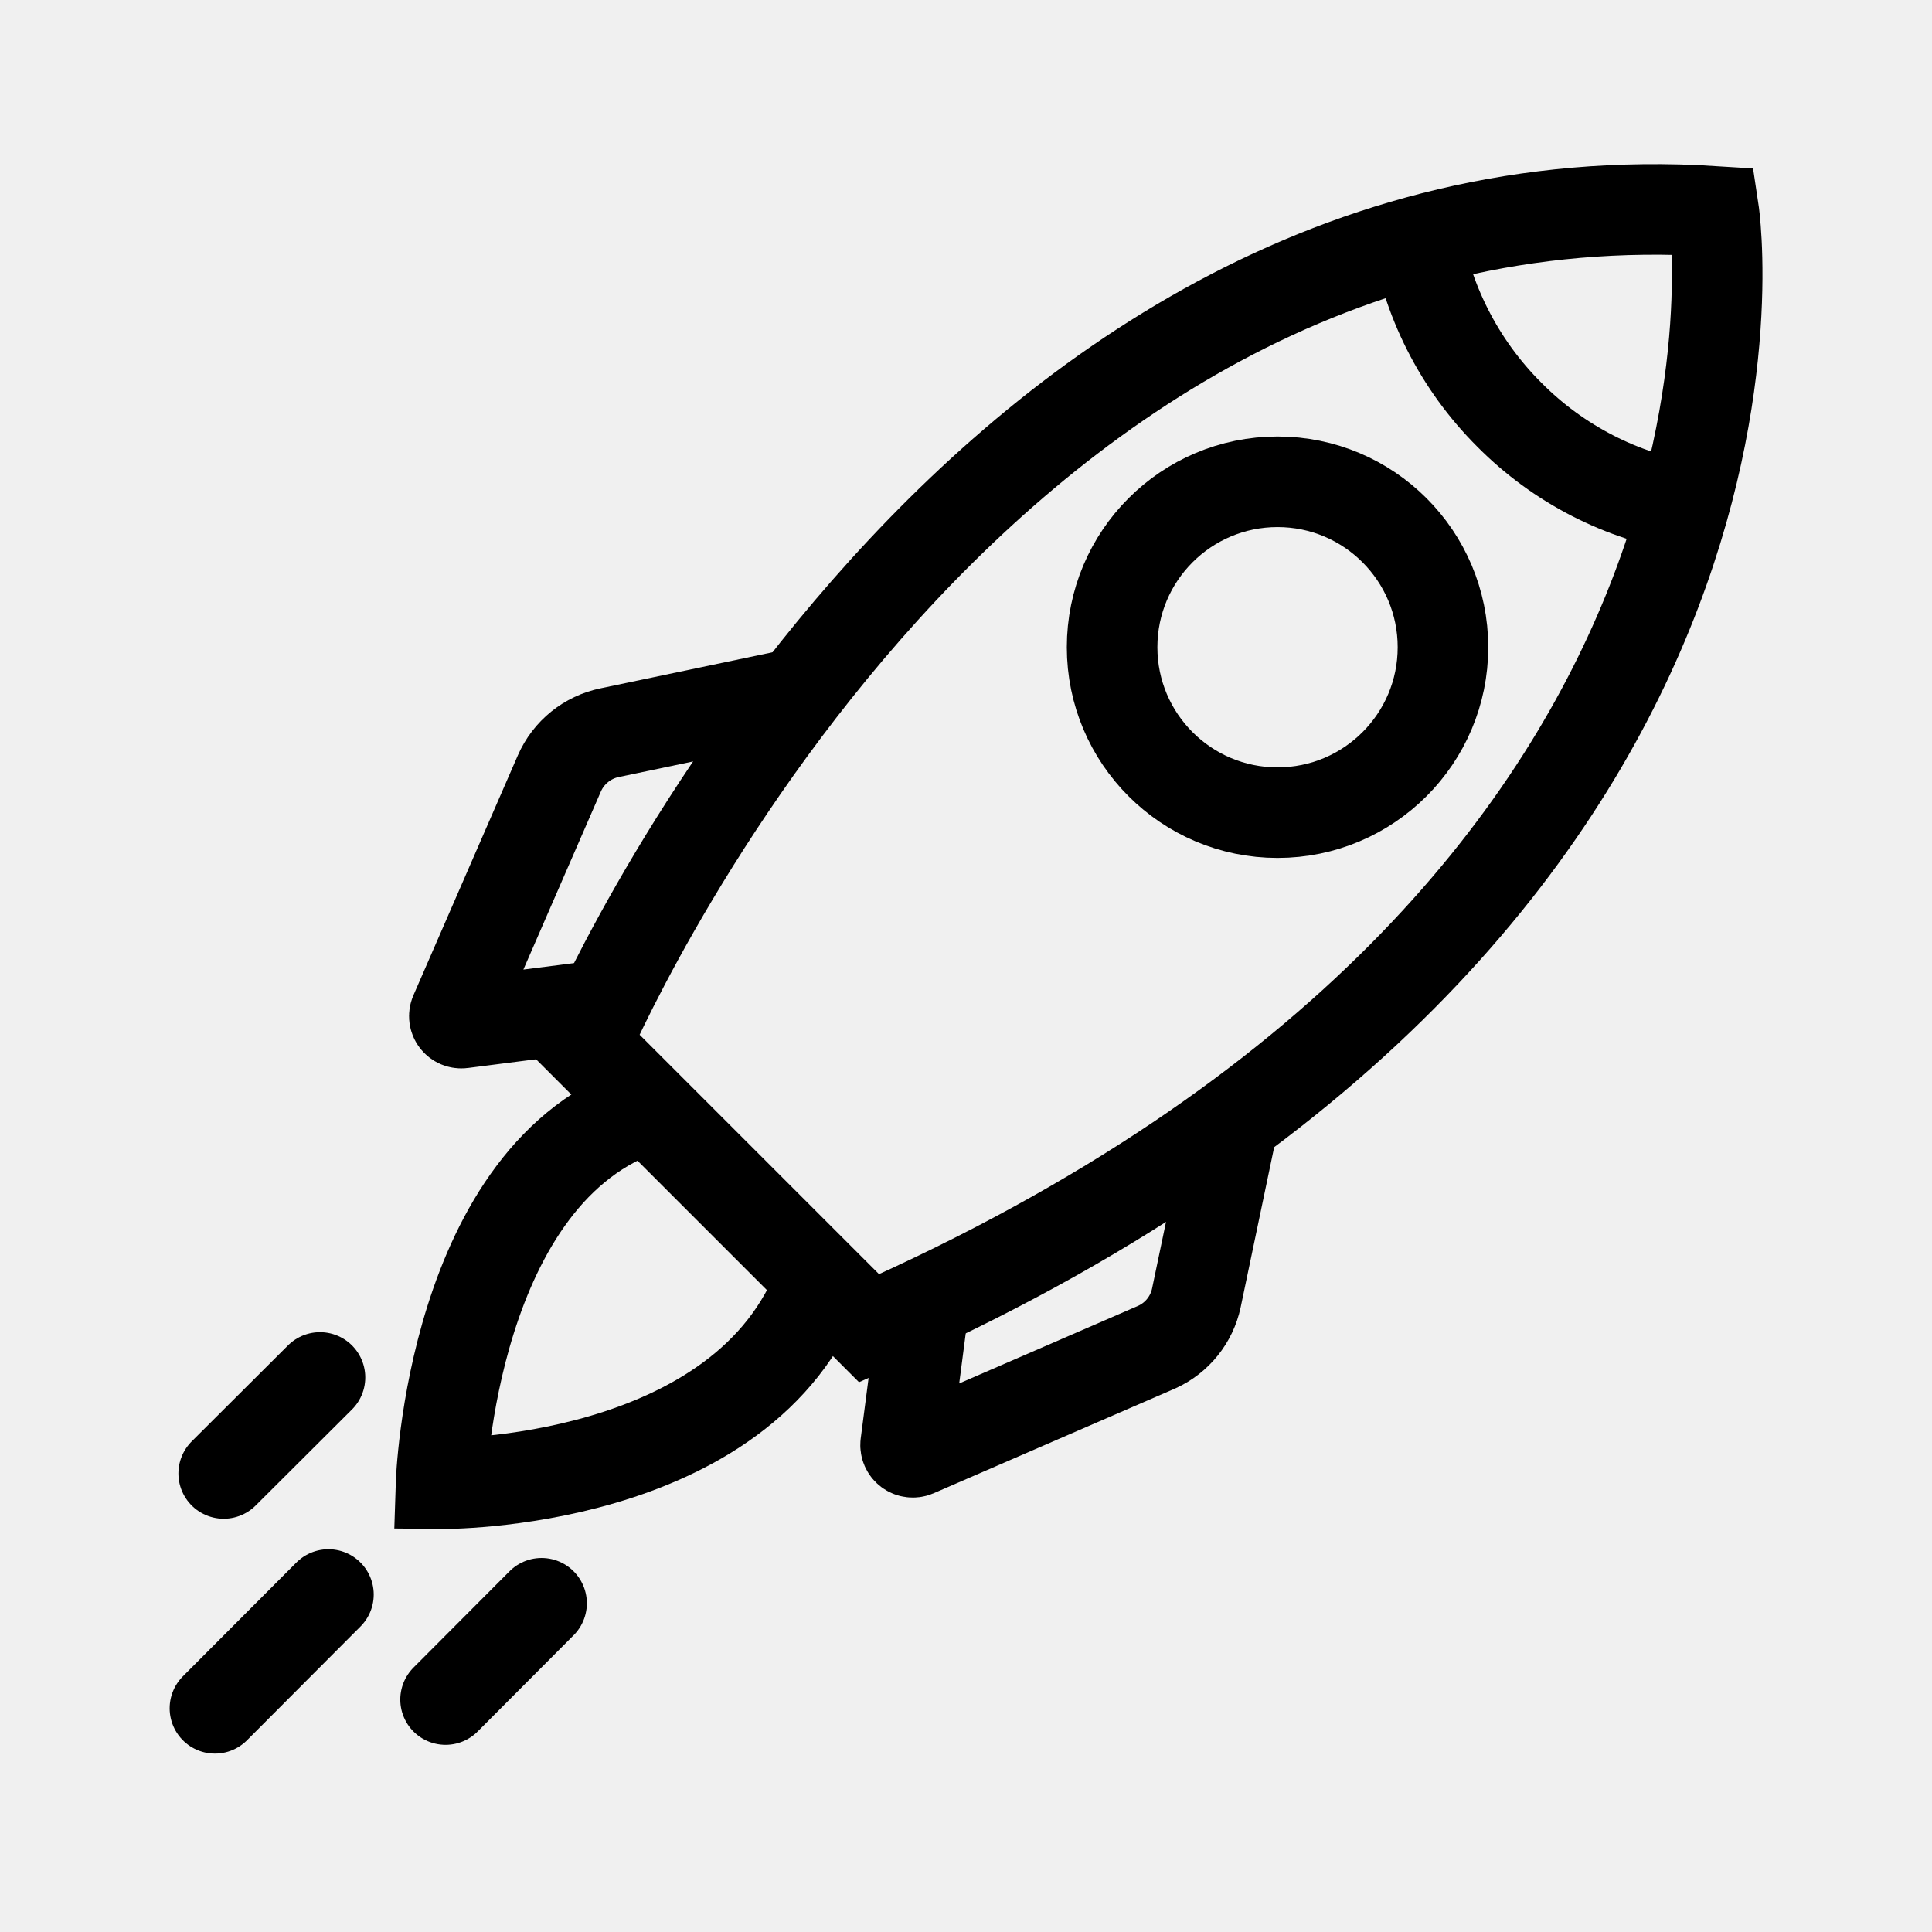
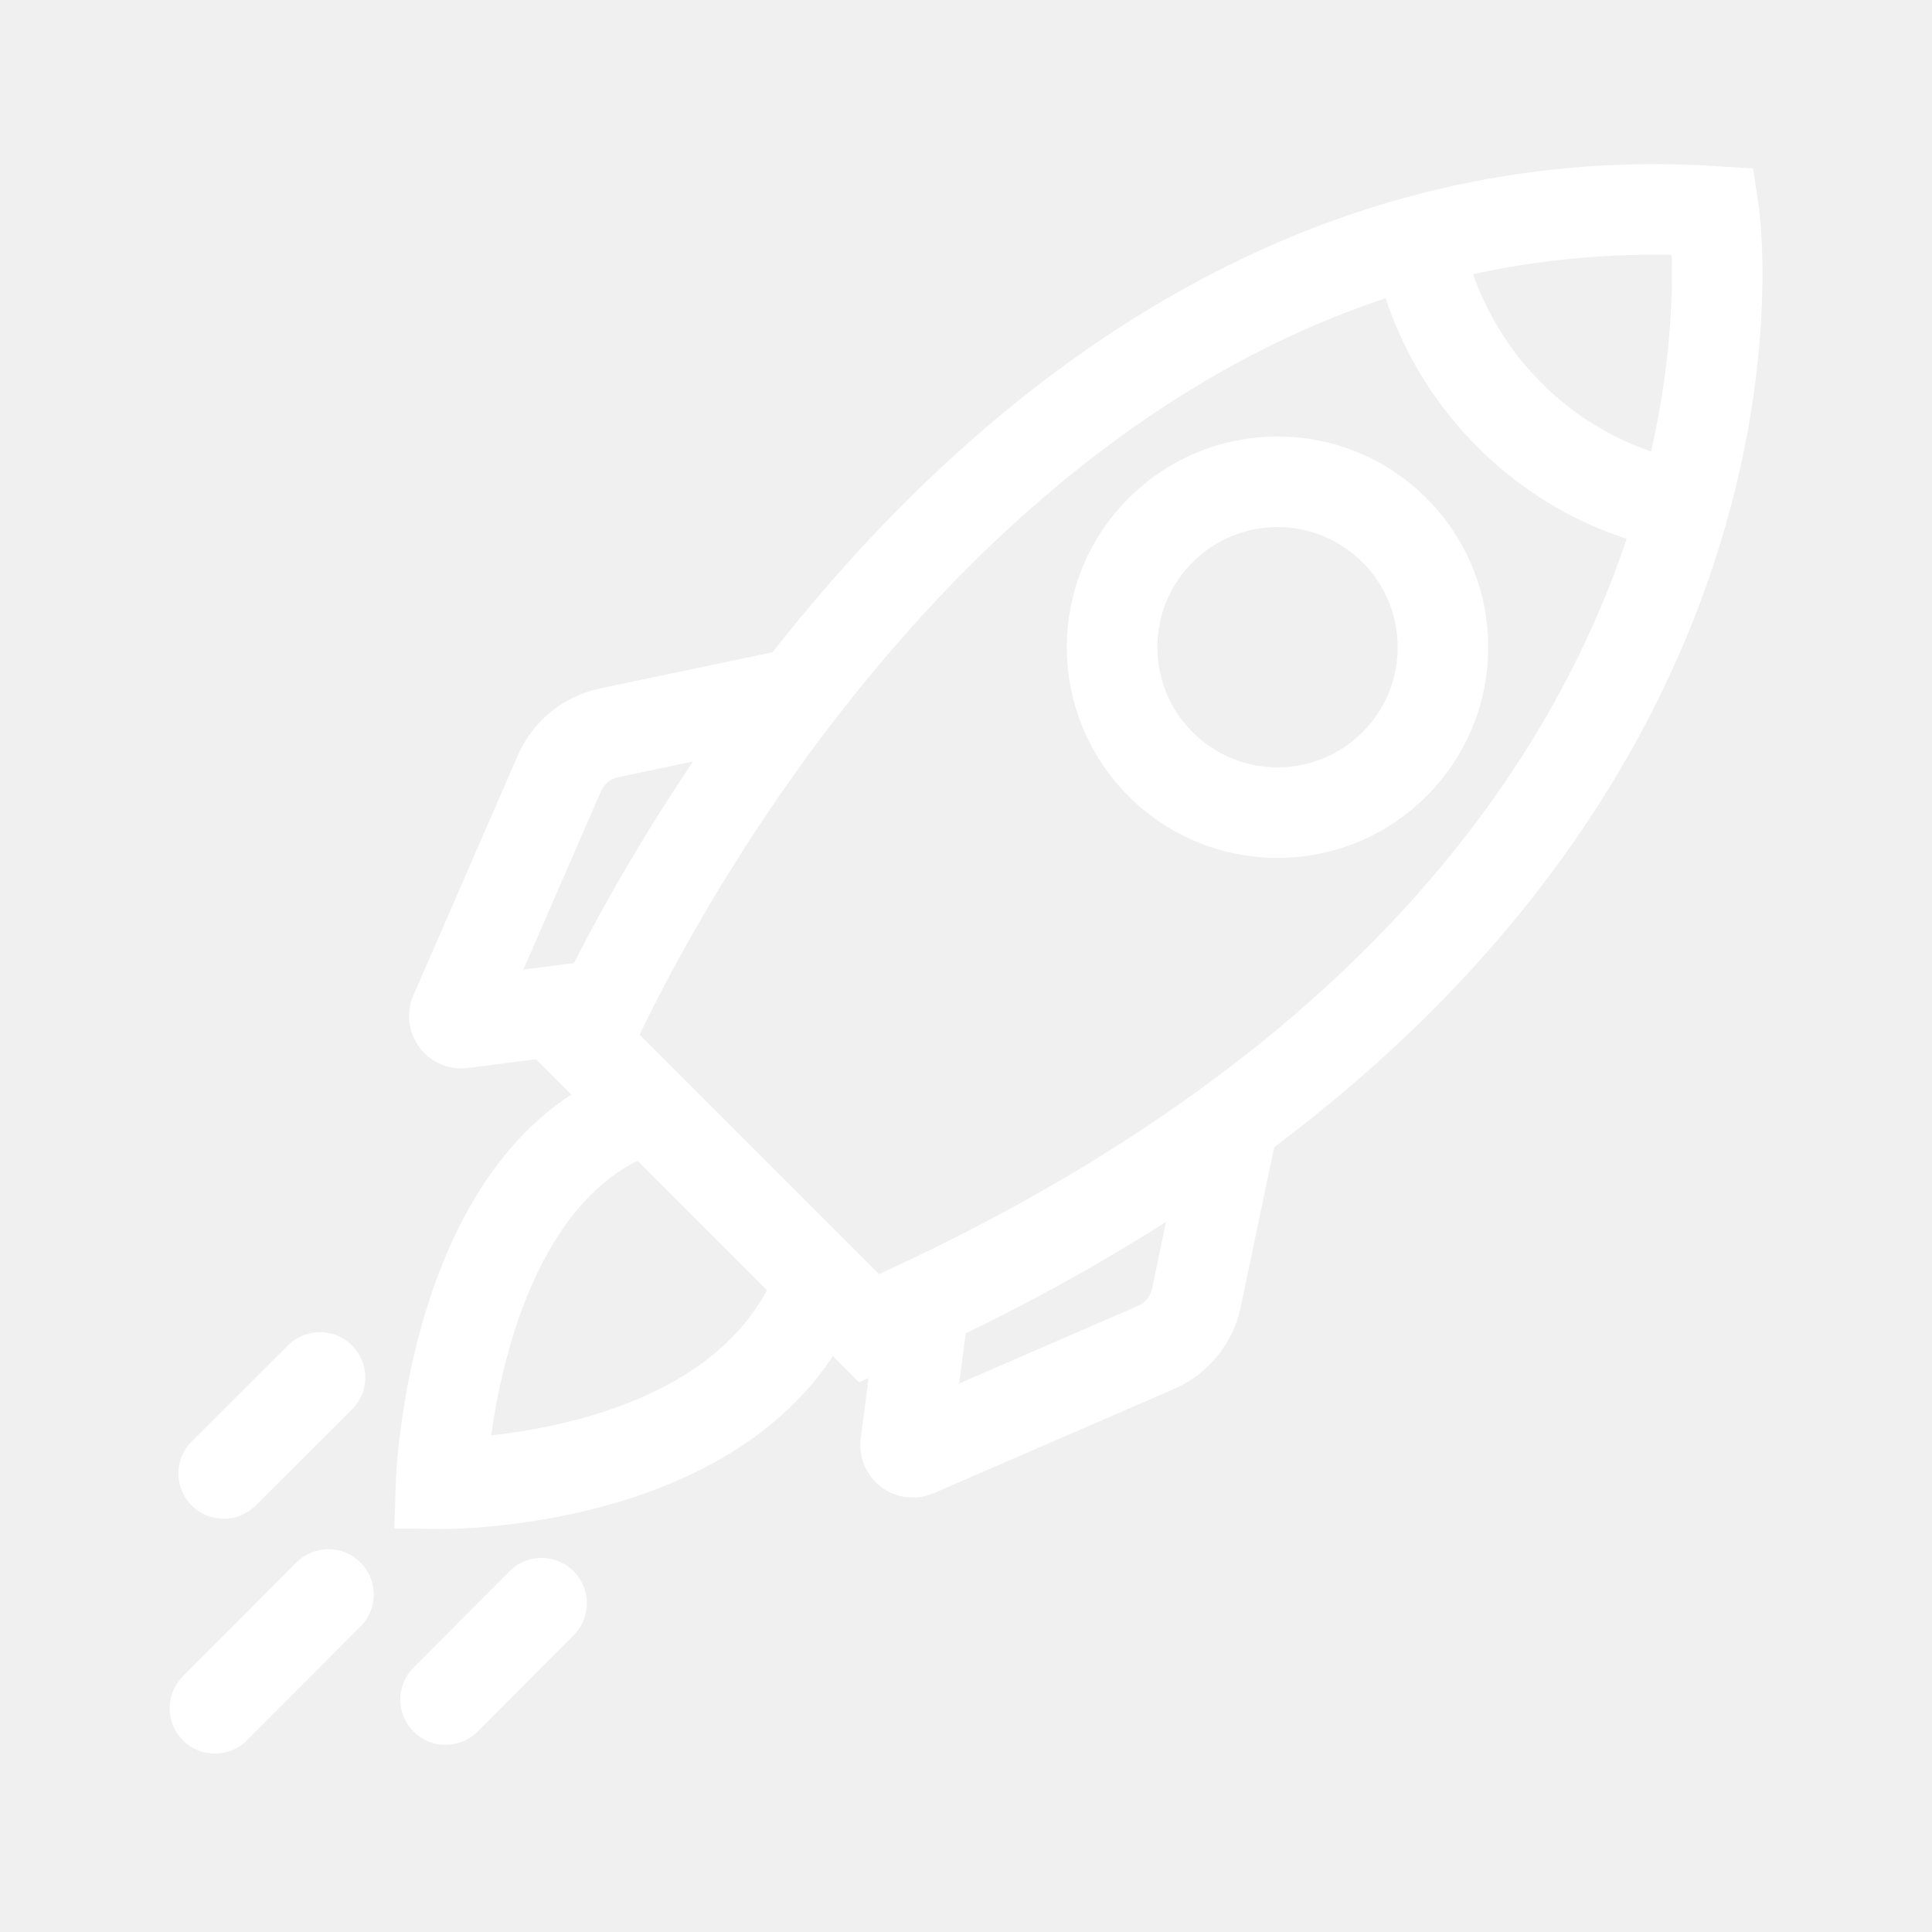
- <svg xmlns="http://www.w3.org/2000/svg" width="800px" height="800px" viewBox="0 0 64 64" stroke-width="3" stroke="#000000" fill="none">
+ <svg xmlns="http://www.w3.org/2000/svg" width="800px" height="800px" viewBox="0 0 64 64" stroke-width="3" stroke="#ffffff" fill="none">
  <path d="M28.79,44l-9.4-9.4S31.76,5.41,56.77,7C56.77,7,60.25,30.12,28.79,44Z" />
  <path d="M56,16.82a10.87,10.87,0,0,1-6-3.08,11,11,0,0,1-3.11-6.15" />
  <circle cx="42.32" cy="21.44" r="5.48" />
  <path d="M30.61,43.16,30,47.84a.24.24,0,0,0,.33.25l8-3.47A2.32,2.32,0,0,0,39.63,43l1.22-5.83" />
  <path d="M20,33.29l-4.69.6a.23.23,0,0,1-.24-.32l3.46-7.95a2.33,2.33,0,0,1,1.67-1.35l5.82-1.22" />
  <path d="M21.49,36.68c-6.55,2.1-6.88,12.47-6.88,12.47s10.08.11,12.59-6.76" />
  <line x1="10.88" y1="52.82" x2="7.12" y2="56.59" stroke-linecap="round" />
  <line x1="10.6" y1="45.63" x2="7.41" y2="48.81" stroke-linecap="round" />
  <line x1="17.94" y1="53.11" x2="14.76" y2="56.3" stroke-linecap="round" />
</svg>
